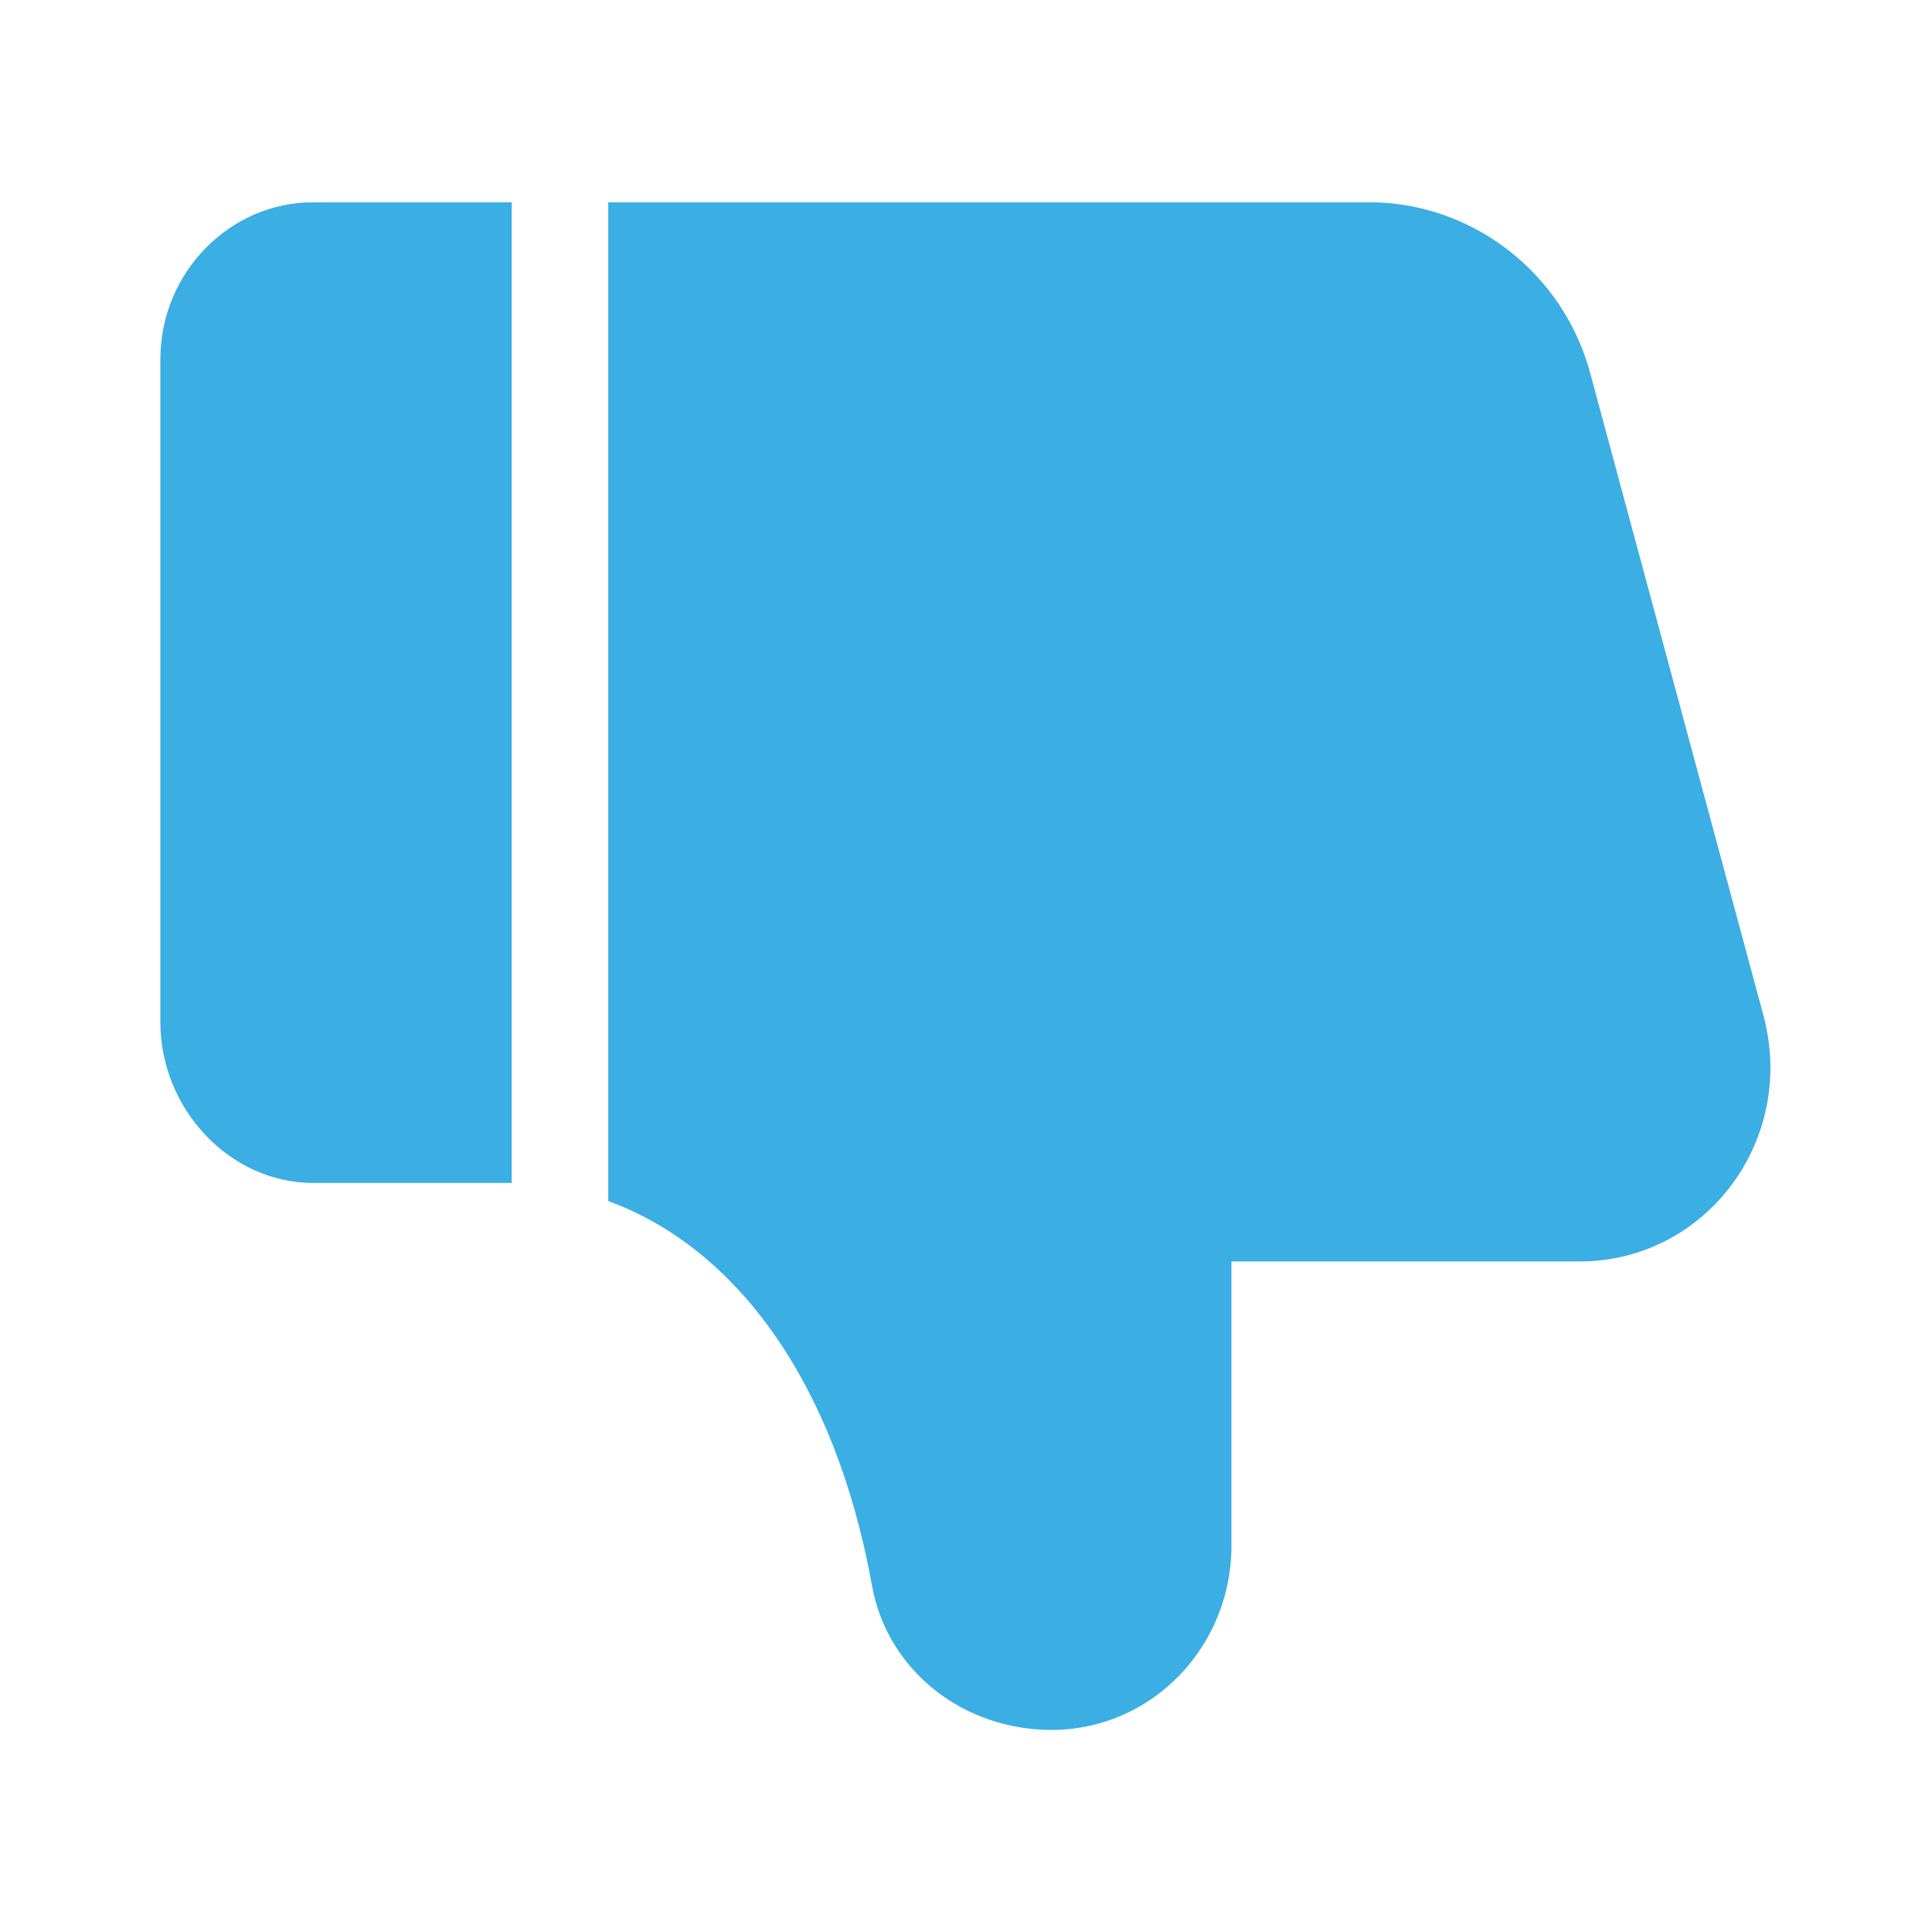
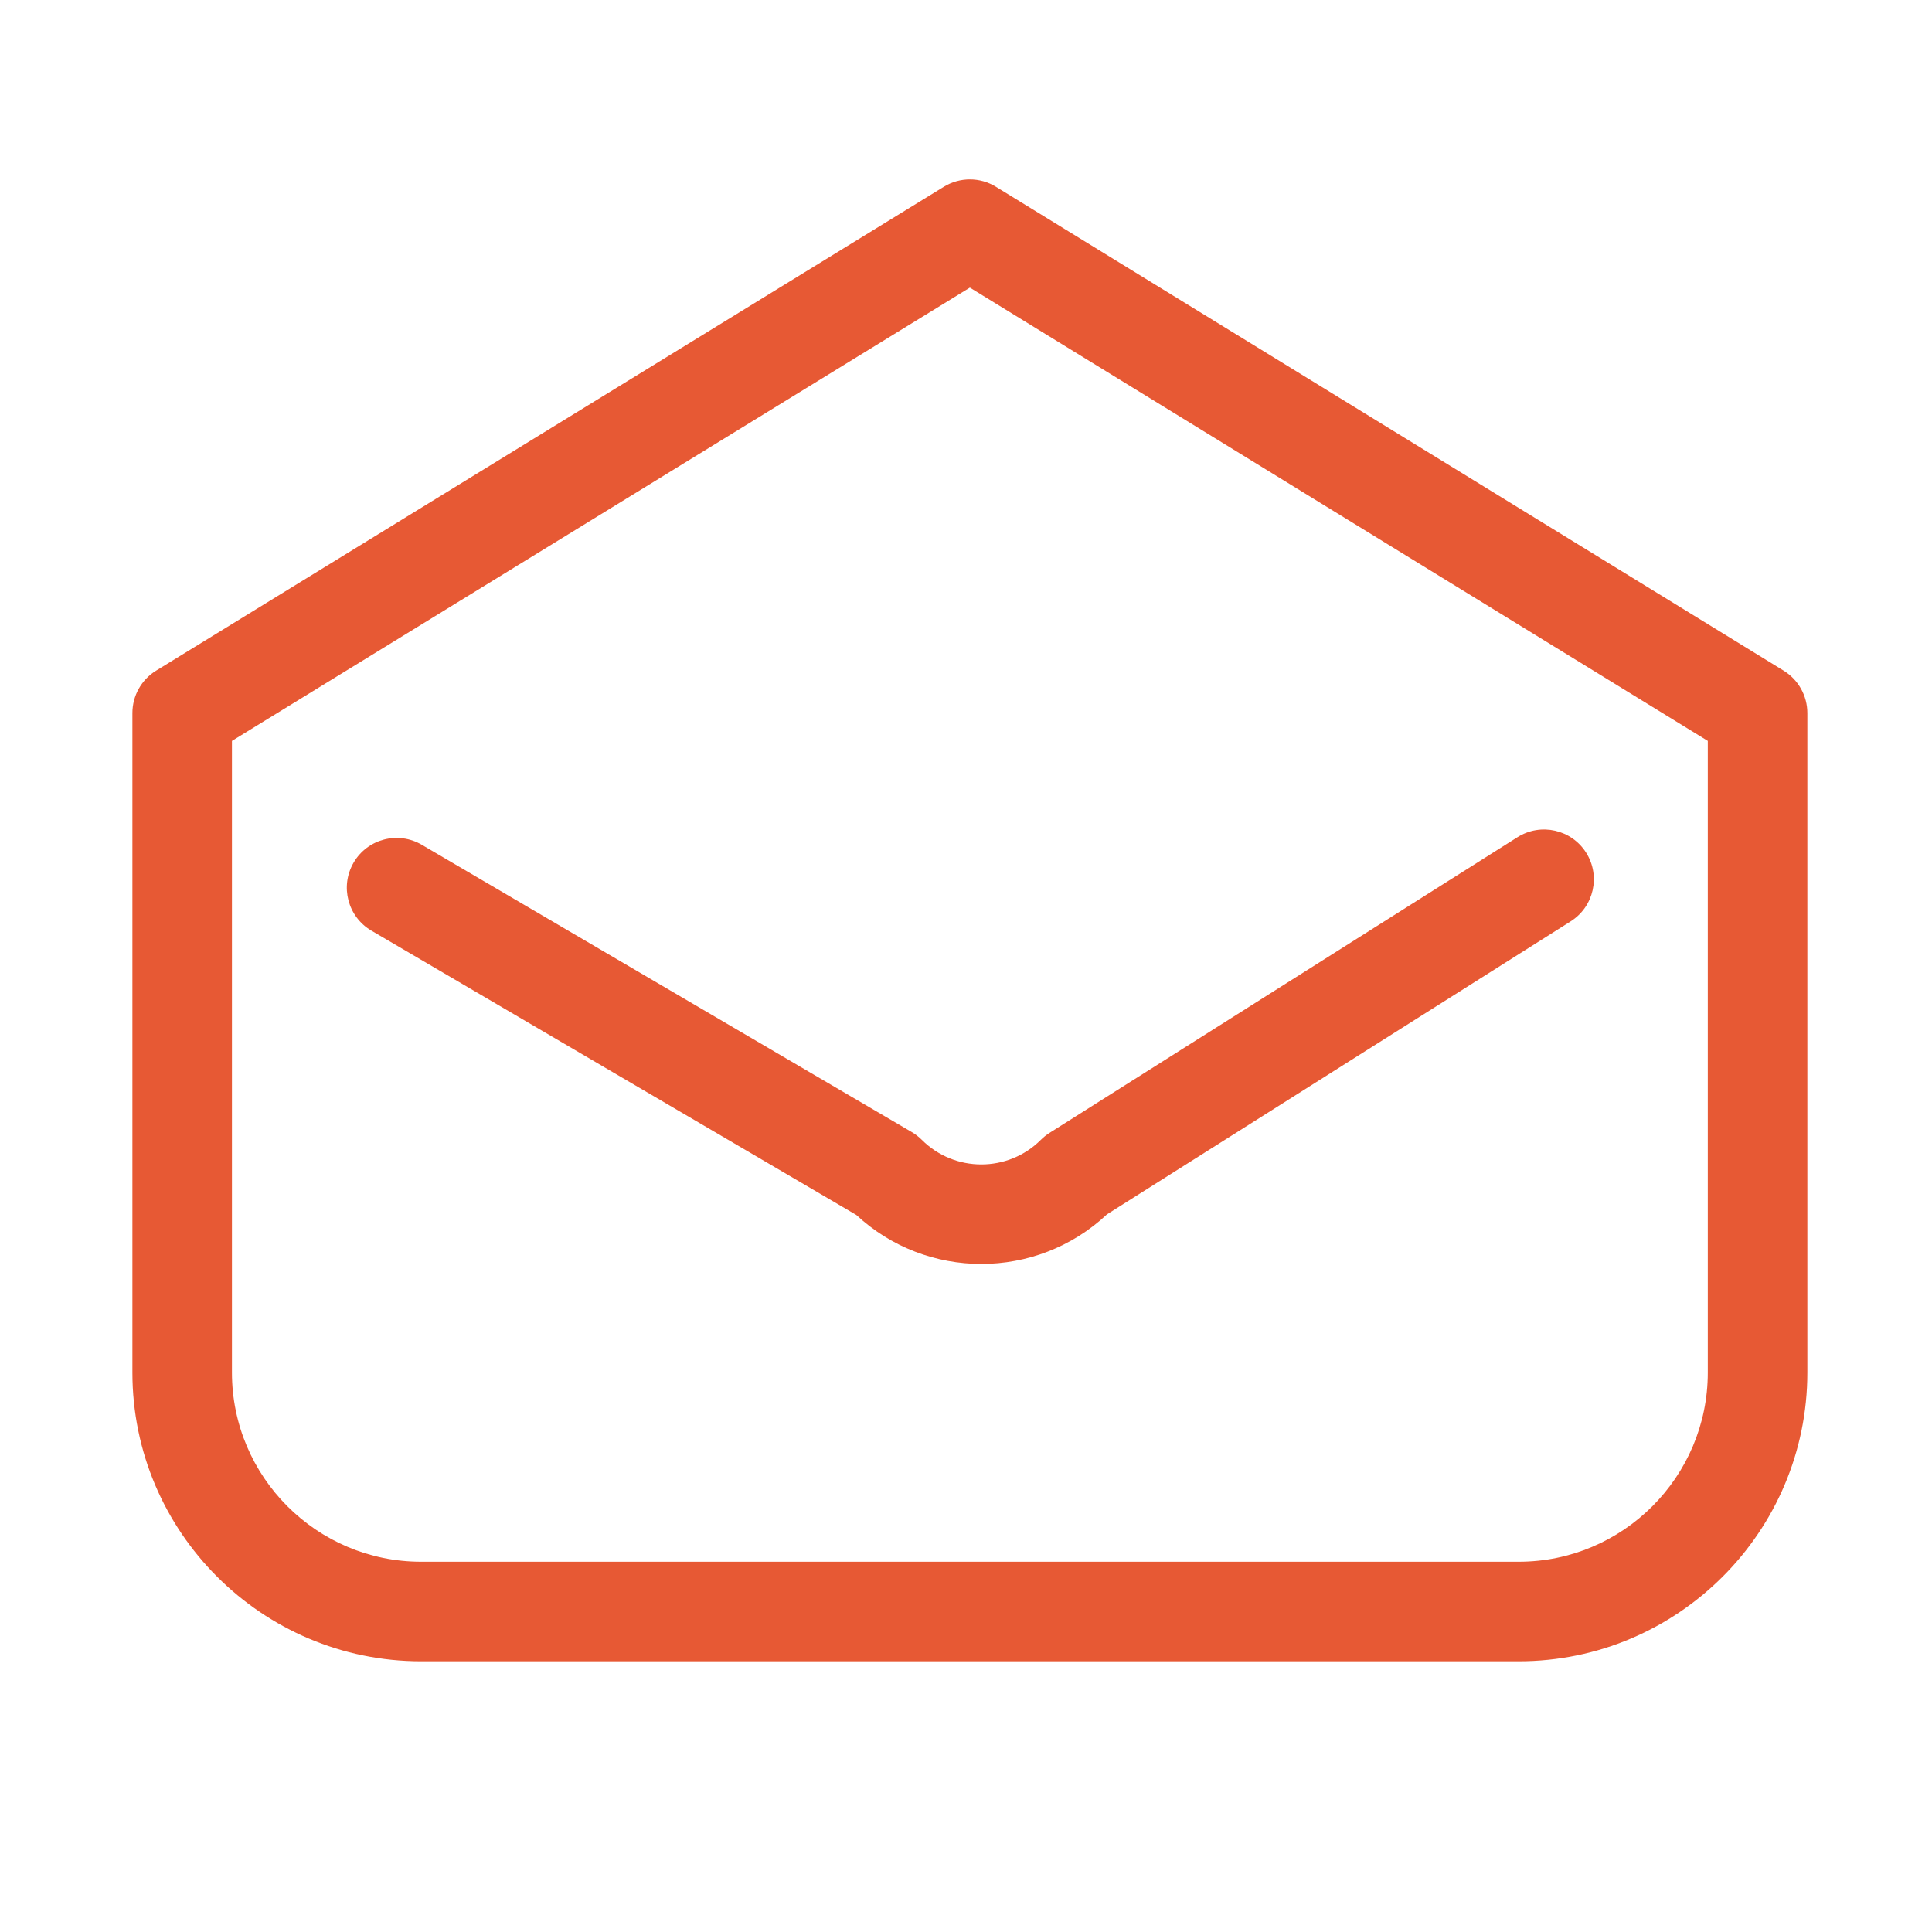
- <svg xmlns="http://www.w3.org/2000/svg" t="1555691446242" class="icon" style="" viewBox="0 0 1024 1024" version="1.1" p-id="1832" width="200" height="200">
+ <svg xmlns="http://www.w3.org/2000/svg" t="1634374327595" class="icon" viewBox="0 0 1024 1024" version="1.1" p-id="9037" width="200" height="200">
  <defs>
    <style type="text/css" />
  </defs>
-   <path d="M322.4 107.2v529.4c67.7 24.7 120.3 96 139.7 203.4 8.1 45.7 48.6 76.9 95.3 76.9 52.7 0 95.3-43.7 95.3-97.7V668.6h184.5c66.9 0 115.5-64.5 97.3-131l-91.4-338.9c-14.1-54-62.8-91.5-117.5-91.5H322.4z m-51.2 0H166.1c-44.6 0-81.1 37.5-81.1 83.2v351.4c0 45.7 36.5 85.2 81.1 85.2H271.2V107.2z" p-id="1833" fill="#3BAEE4" />
+   <path d="M483.251 600.019L223.55 447.75c-12.57-7.372-28.734-3.154-36.102 9.415-7.37 12.569-3.155 28.733 9.415 36.102l257.012 150.692c18.629 17.302 42.438 25.954 66.246 25.954 23.958 0 47.915-8.76 66.595-26.279l245.765-155.289c12.318-7.783 15.993-24.078 8.21-36.395-7.782-12.317-24.075-15.992-36.395-8.211L556.242 600.474a26.379 26.379 0 0 0-4.563 3.648c-17.401 17.401-45.716 17.401-63.117 0a26.342 26.342 0 0 0-5.311-4.103z" fill="#E75934" p-id="9038" />
+   <path d="M945.357 355.456L527.861 98.998a26.383 26.383 0 0 0-27.617 0L82.748 355.456a26.38 26.38 0 0 0-12.573 22.479v349.562c0 84.374 68.643 153.016 153.016 153.016h581.725c84.374 0 153.016-68.642 153.016-153.016V377.935a26.384 26.384 0 0 0-12.575-22.479z m-40.19 372.042c0 55.279-44.973 100.252-100.252 100.252H223.19c-55.279 0-100.252-44.973-100.252-100.252V392.692L514.053 152.44l391.114 240.251v334.807z" fill="#E75934" p-id="9039" />
</svg>
